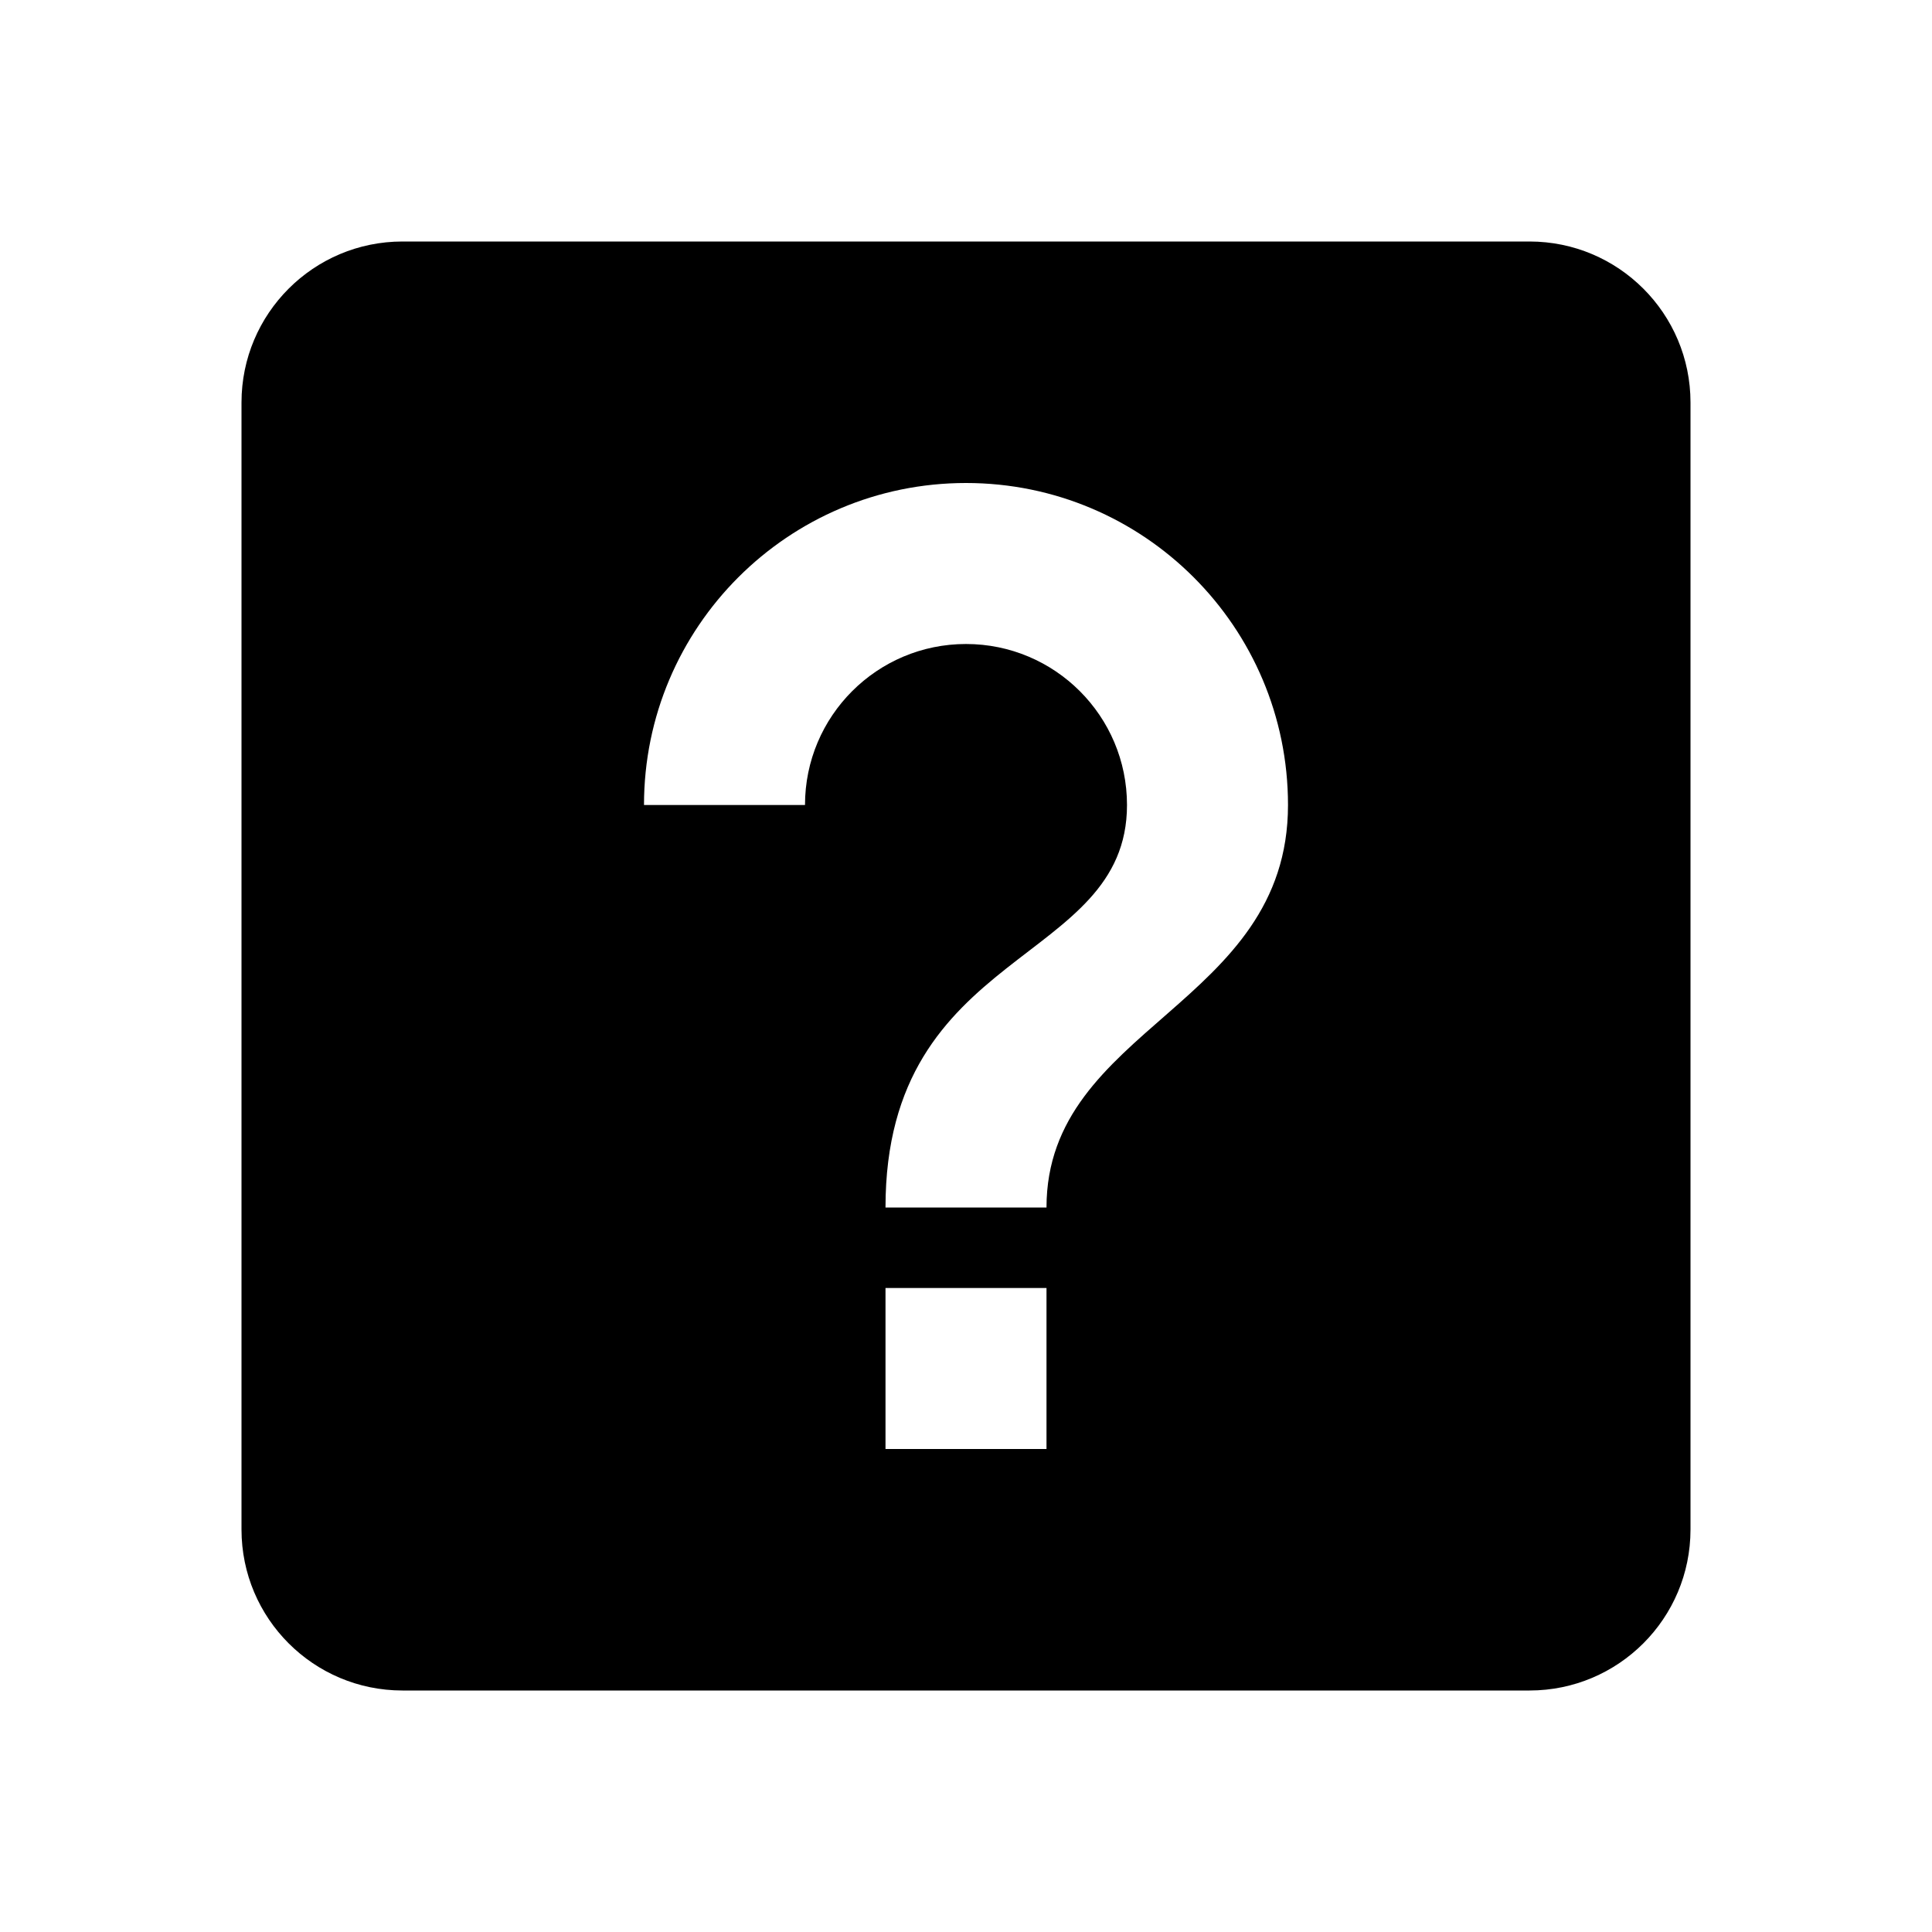
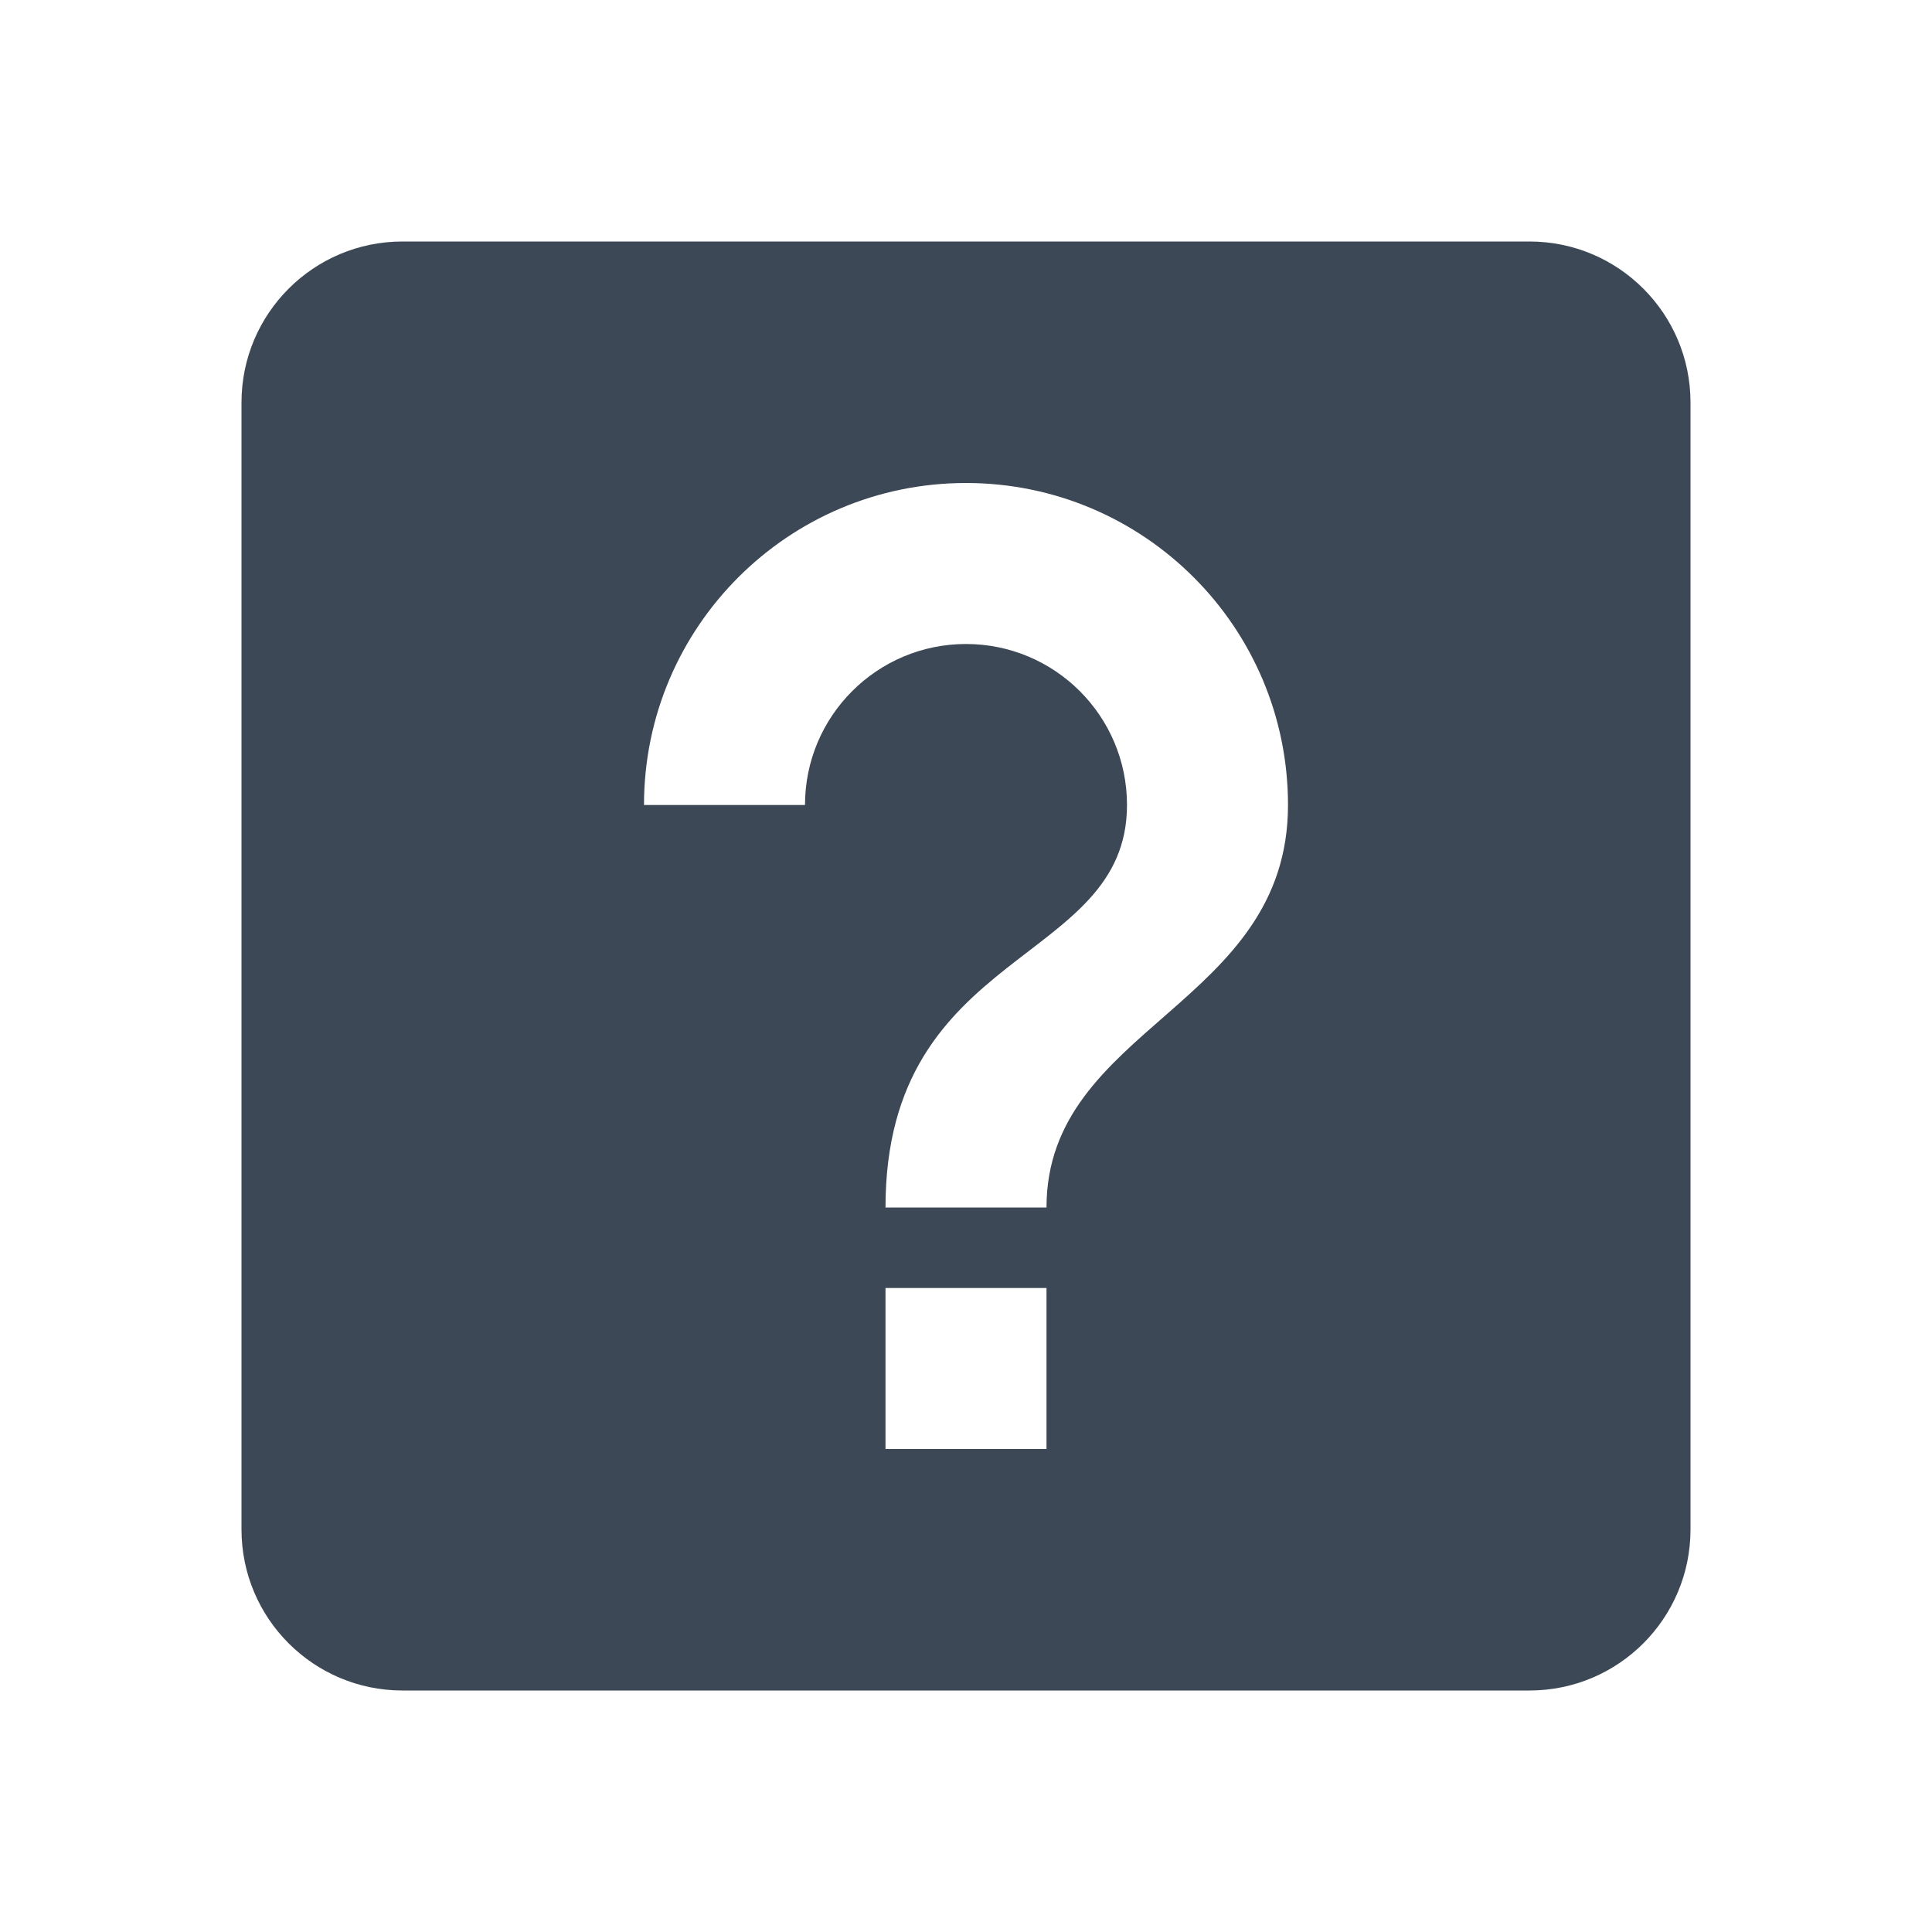
<svg xmlns="http://www.w3.org/2000/svg" viewBox="0 0 24 24">
-   <path d="M11,18H13V16H11V18M12,6A4,4 0 0,0 8,10H10A2,2 0 0,1 12,8A2,2 0 0,1 14,10C14,12 11,11.75 11,15H13C13,12.75 16,12.5 16,10A4,4 0 0,0 12,6M5,3H19A2,2 0 0,1 21,5V19A2,2 0 0,1 19,21H5A2,2 0 0,1 3,19V5A2,2 0 0,1 5,3Z" />
+   <path d="M11,18H13V16H11V18M12,6A4,4 0 0,0 8,10H10A2,2 0 0,1 12,8A2,2 0 0,1 14,10C14,12 11,11.75 11,15H13C13,12.75 16,12.5 16,10A4,4 0 0,0 12,6M5,3H19A2,2 0 0,1 21,5V19A2,2 0 0,1 19,21H5A2,2 0 0,1 3,19V5A2,2 0 0,1 5,3Z" style="fill:#3C4856;" />
</svg>
